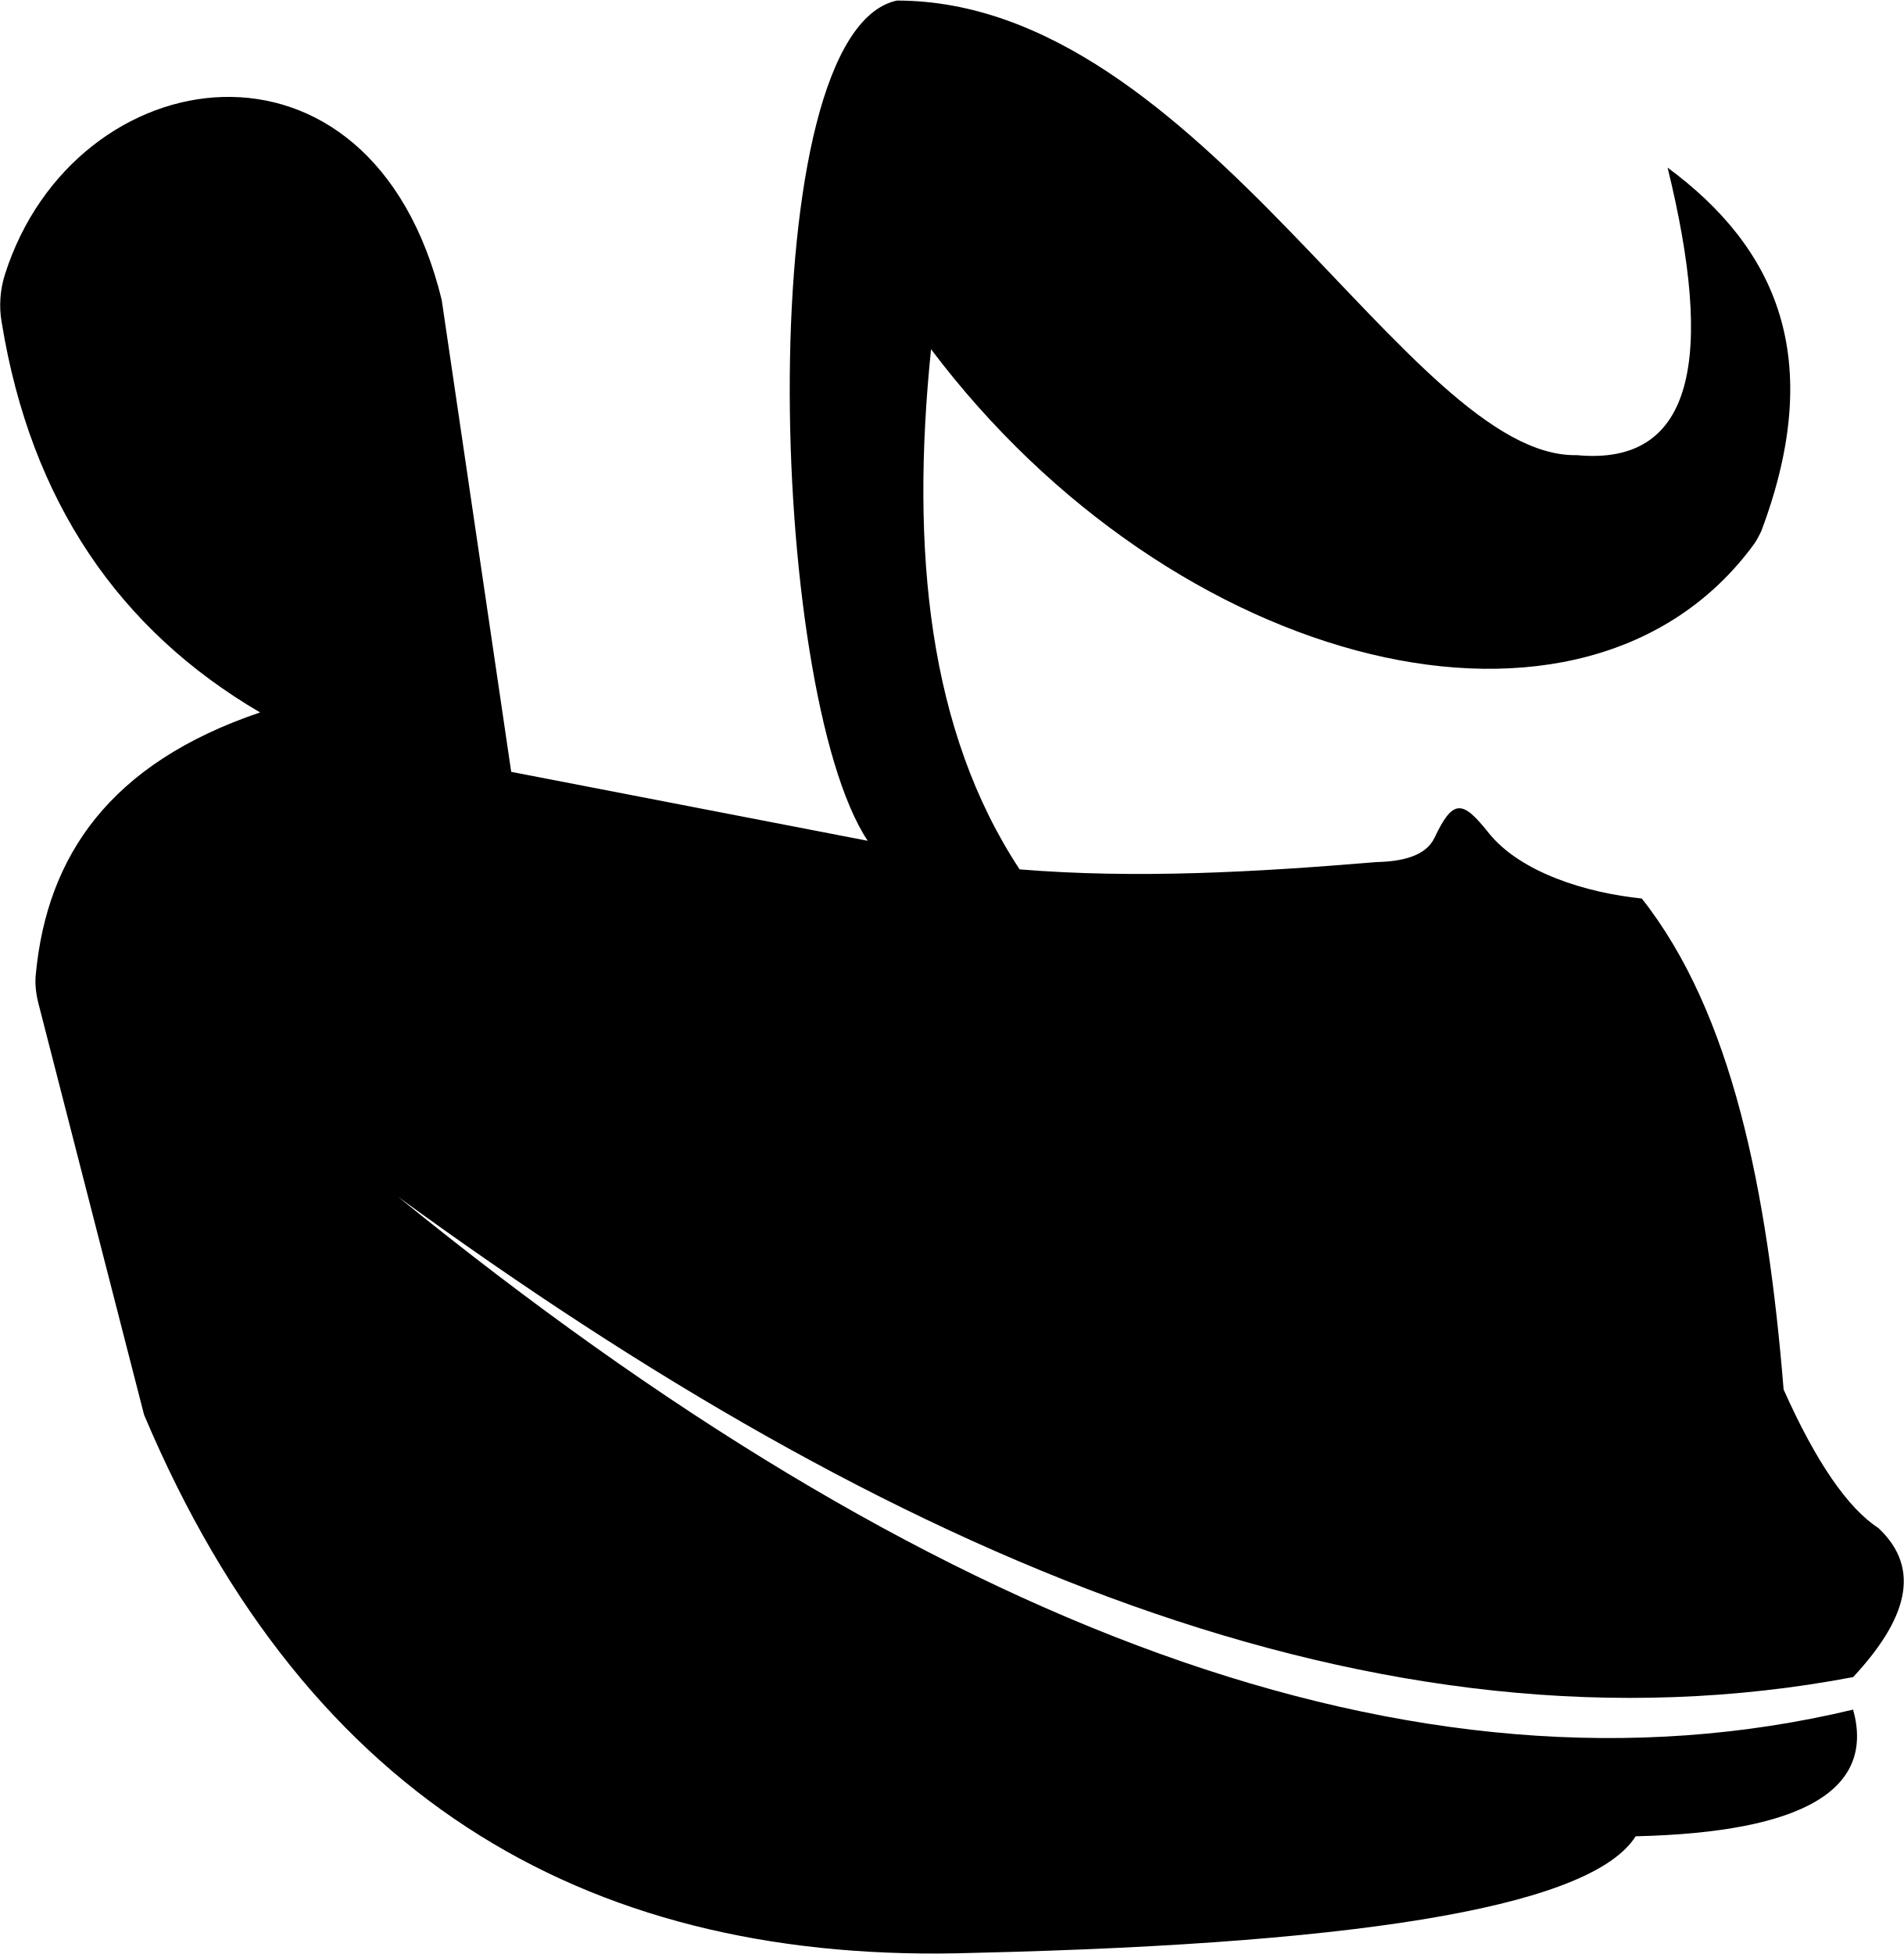
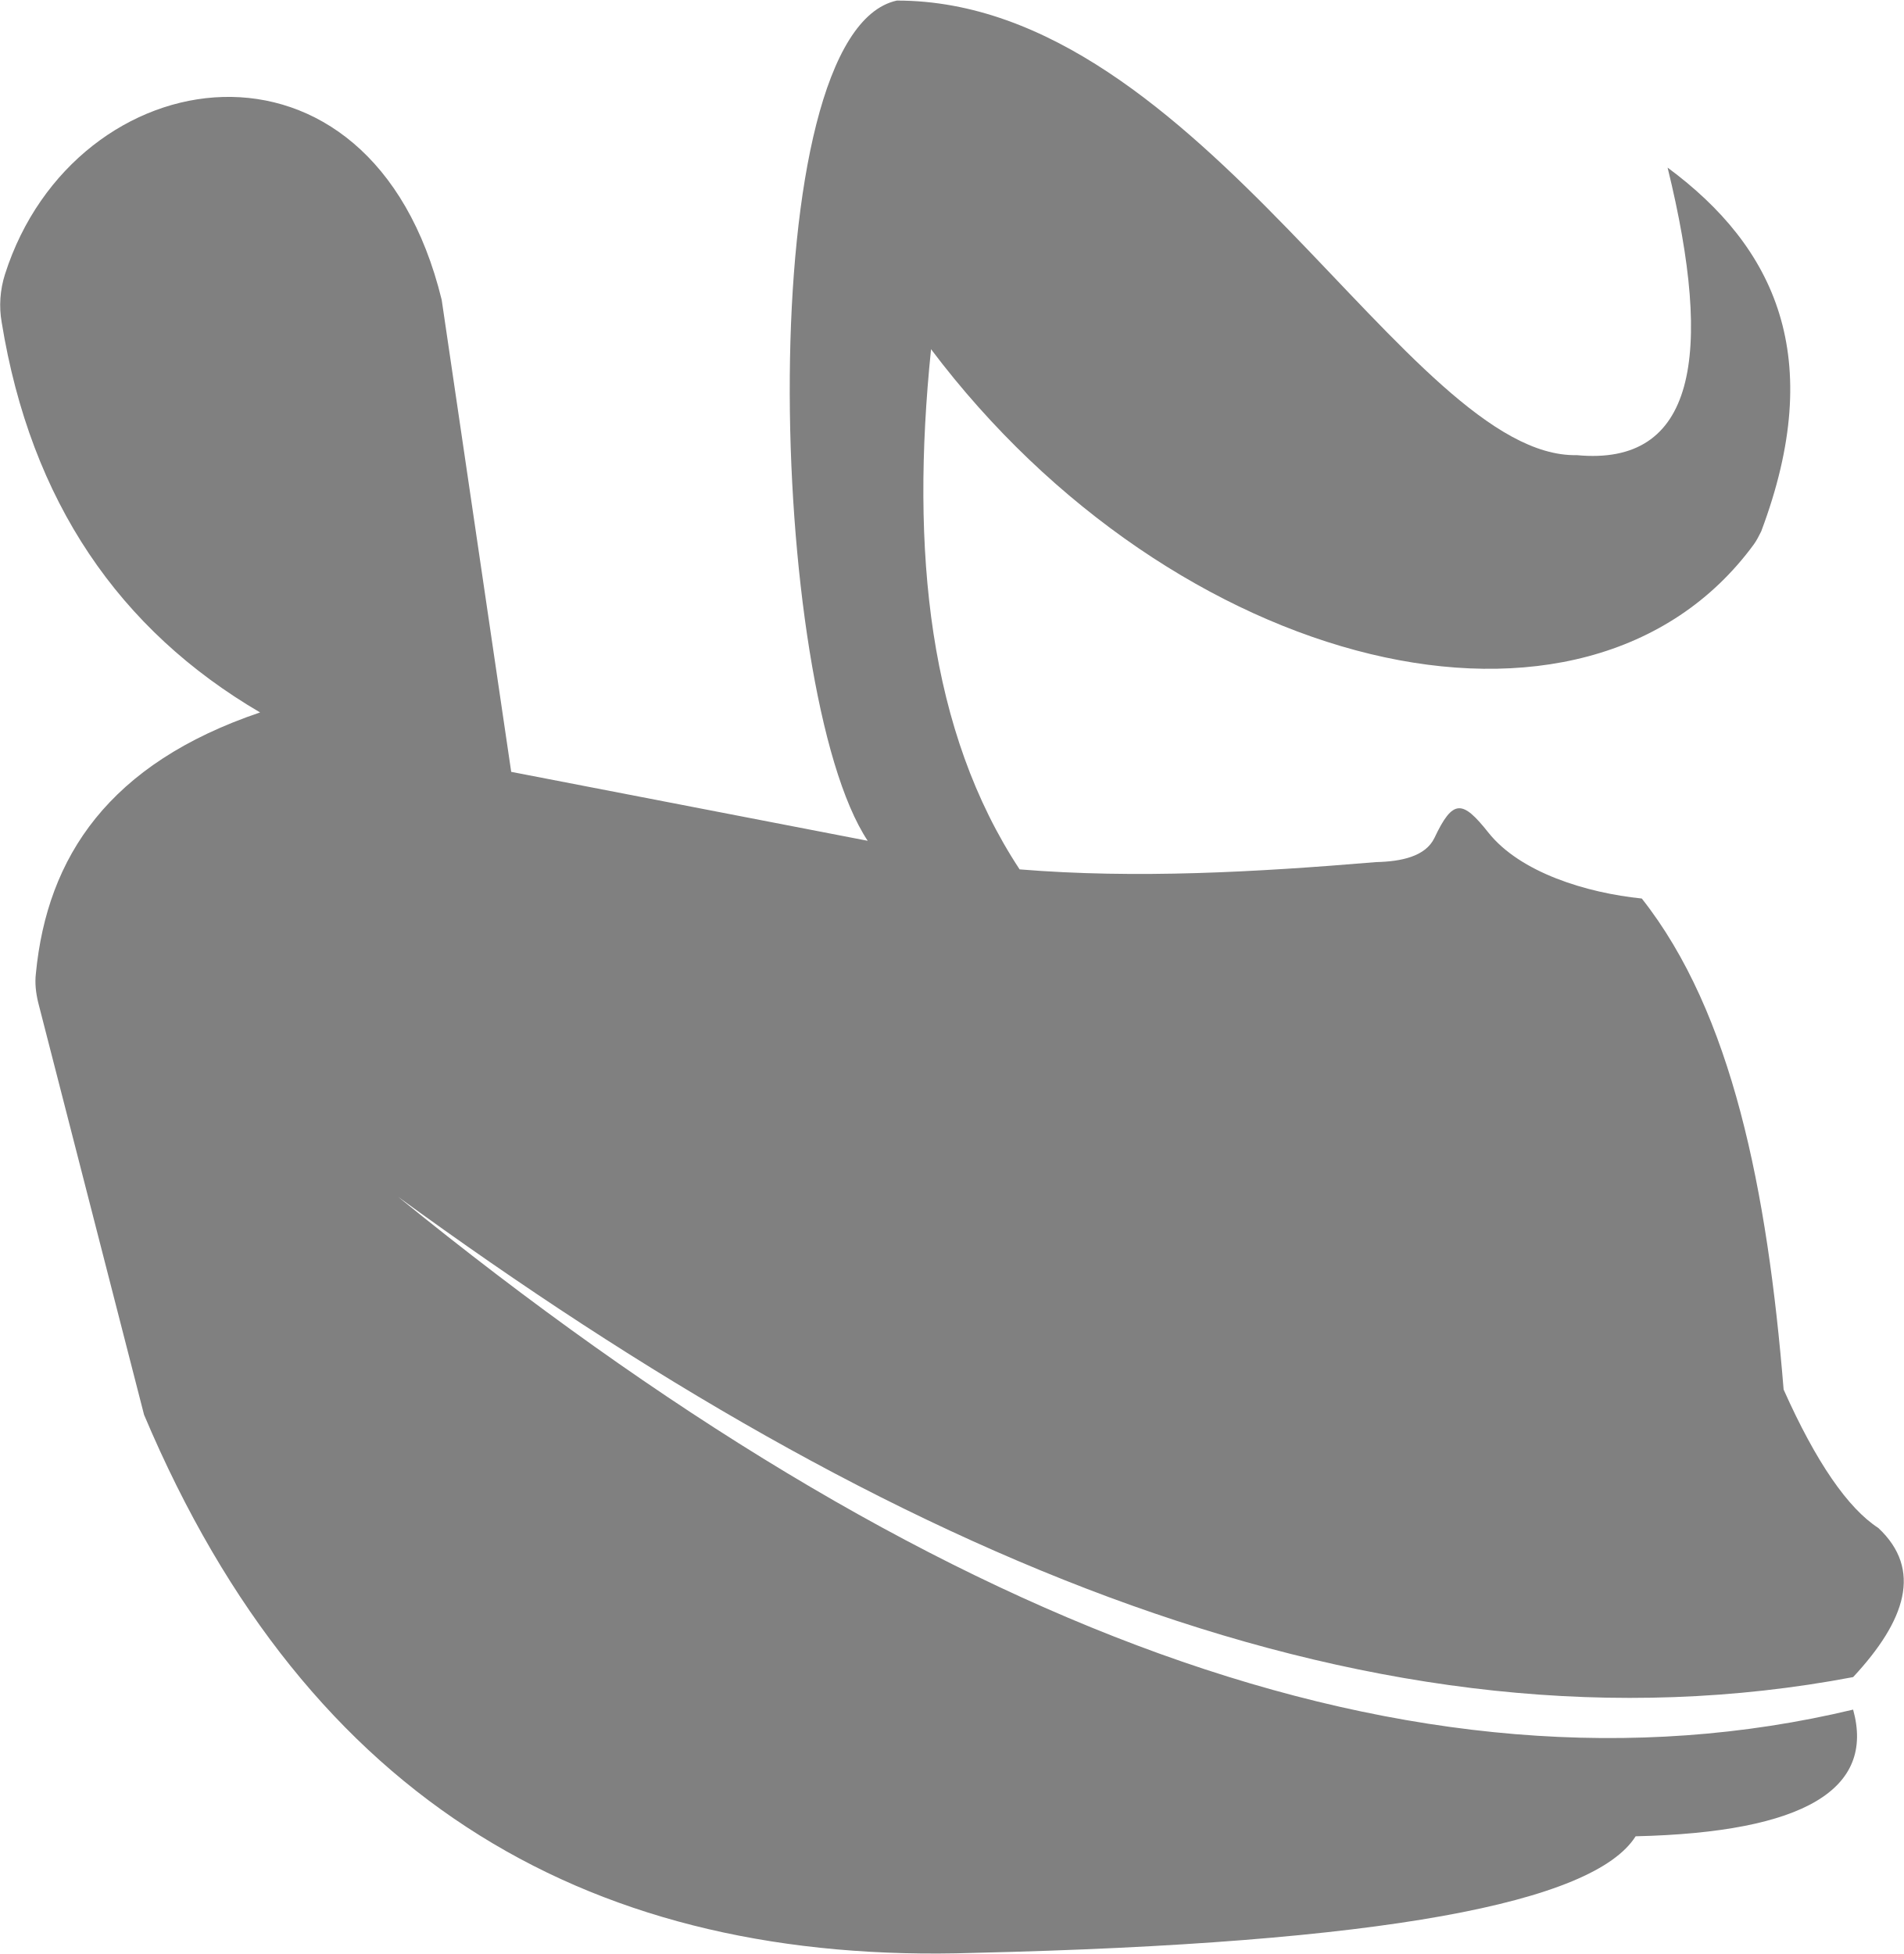
<svg xmlns="http://www.w3.org/2000/svg" version="1.1" id="Layer_1" x="0px" y="0px" viewBox="0 0 339.6 348.6" style="enable-background:new 0 0 339.6 348.6;" xml:space="preserve">
-   <path d="M330.6,305c-78.2,18.7-165.2-14.8-259.6-91.5c87.9,64.1,174.7,101.8,259.6,85.7c9.4-10.1,12.4-19.2,4.5-26.6  c-5.4-3.5-11.1-11.7-16.9-24.7c-2.9-35.6-9.2-67.2-25.3-87.6c-9.8-1-21.7-4.6-27.4-11.8c-4.6-5.8-6.3-6-9.6,1  c-1.6,3.3-5.9,4.2-10.4,4.3c-21.5,1.8-42.8,3-63.6,1.3c-16.2-24.6-19.5-56.7-15.8-92.8c43.3,57.5,116.7,75.9,146.8,34.8  c0.5-0.7,0.9-1.5,1.3-2.3c11.7-31.1,2.5-50.7-16.7-64.9c8.3,33.8,4.9,53.3-16.2,51.3c-30,0.6-67-81.1-121.3-81.1  c-26.2,5.7-23,123.1-5.2,149.9l-63.6-12.3L78.8,53.5C66.2,1.9,13.3,10.1,0.9,48.9c-0.9,2.8-1.1,5.8-0.6,8.6  c5.2,32,21,54.9,46.1,69.6c-26.9,9.1-38,25.7-40,46.6c-0.2,1.7,0,3.4,0.4,5.1l18.9,73.6c29.5,69.9,80.8,98.2,148,96  c73-1.7,110.6-8.9,118.1-20.8C322.1,326.9,334.5,319.1,330.6,305z" />
+   <path fill="gray" d="M330.6,305c-78.2,18.7-165.2-14.8-259.6-91.5c87.9,64.1,174.7,101.8,259.6,85.7c9.4-10.1,12.4-19.2,4.5-26.6  c-5.4-3.5-11.1-11.7-16.9-24.7c-2.9-35.6-9.2-67.2-25.3-87.6c-9.8-1-21.7-4.6-27.4-11.8c-4.6-5.8-6.3-6-9.6,1  c-1.6,3.3-5.9,4.2-10.4,4.3c-21.5,1.8-42.8,3-63.6,1.3c-16.2-24.6-19.5-56.7-15.8-92.8c43.3,57.5,116.7,75.9,146.8,34.8  c0.5-0.7,0.9-1.5,1.3-2.3c11.7-31.1,2.5-50.7-16.7-64.9c8.3,33.8,4.9,53.3-16.2,51.3c-30,0.6-67-81.1-121.3-81.1  c-26.2,5.7-23,123.1-5.2,149.9l-63.6-12.3L78.8,53.5C66.2,1.9,13.3,10.1,0.9,48.9c-0.9,2.8-1.1,5.8-0.6,8.6  c5.2,32,21,54.9,46.1,69.6c-26.9,9.1-38,25.7-40,46.6c-0.2,1.7,0,3.4,0.4,5.1l18.9,73.6c29.5,69.9,80.8,98.2,148,96  c73-1.7,110.6-8.9,118.1-20.8C322.1,326.9,334.5,319.1,330.6,305z" />
</svg>
